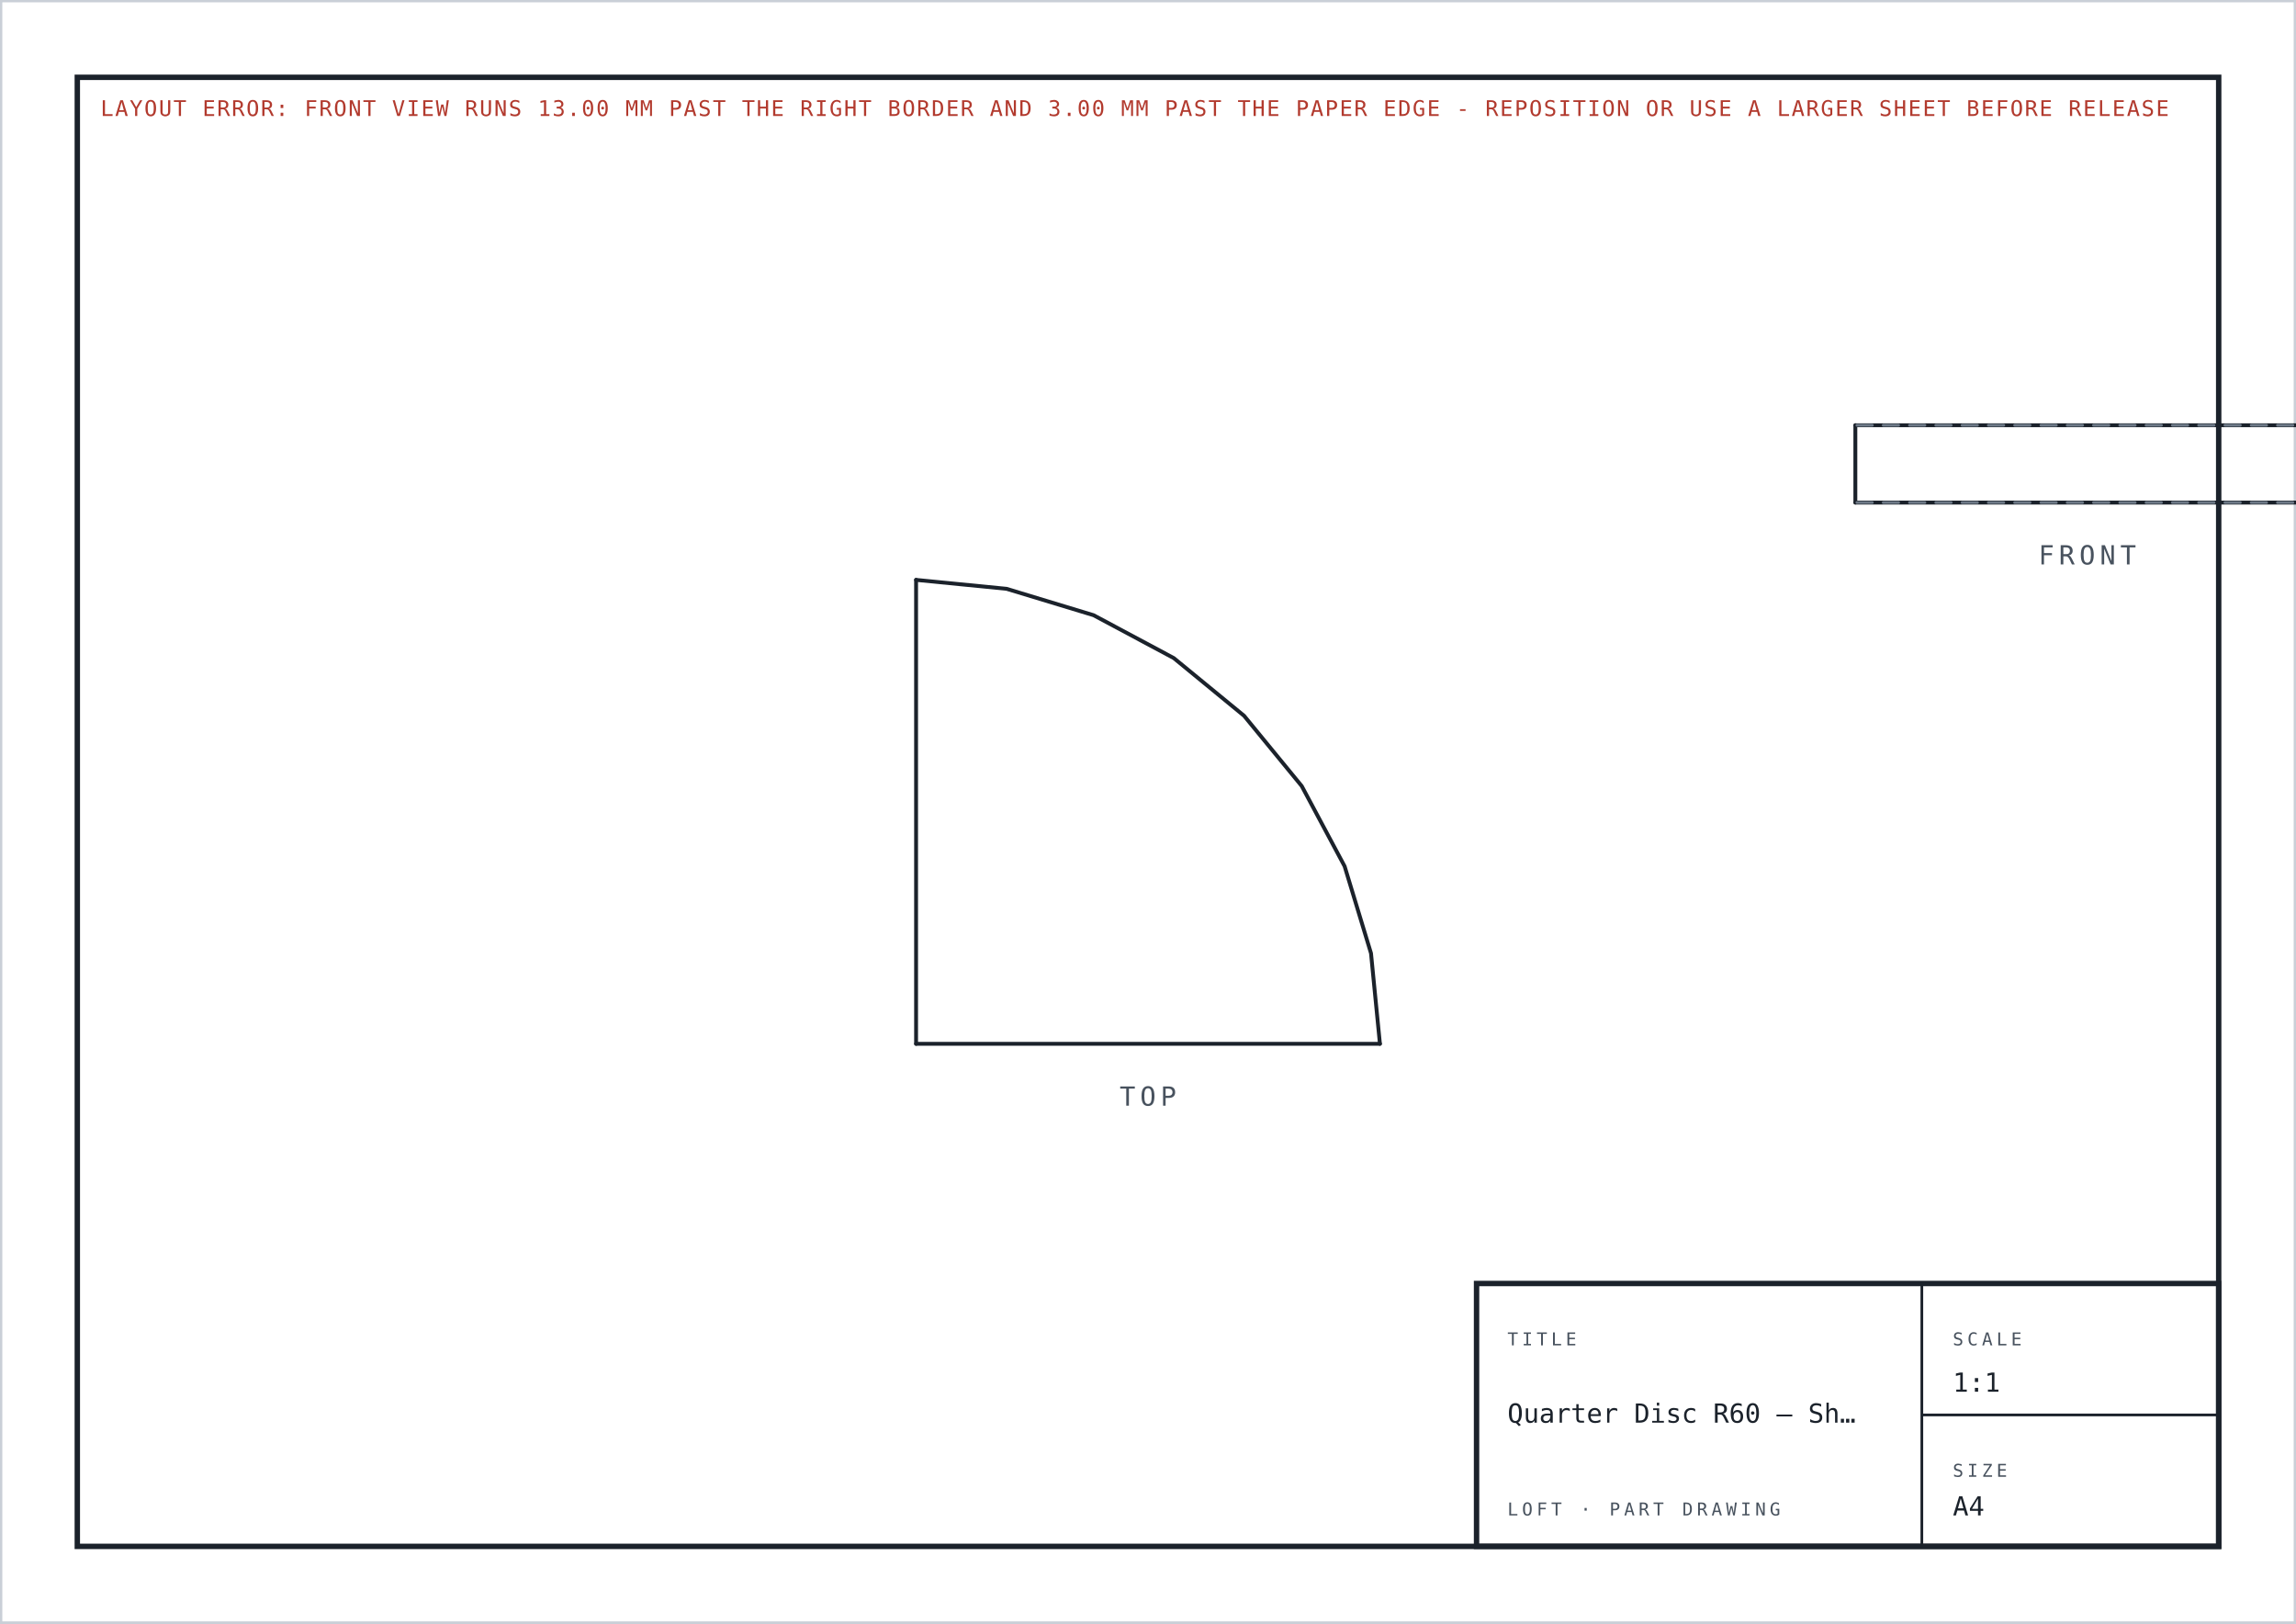
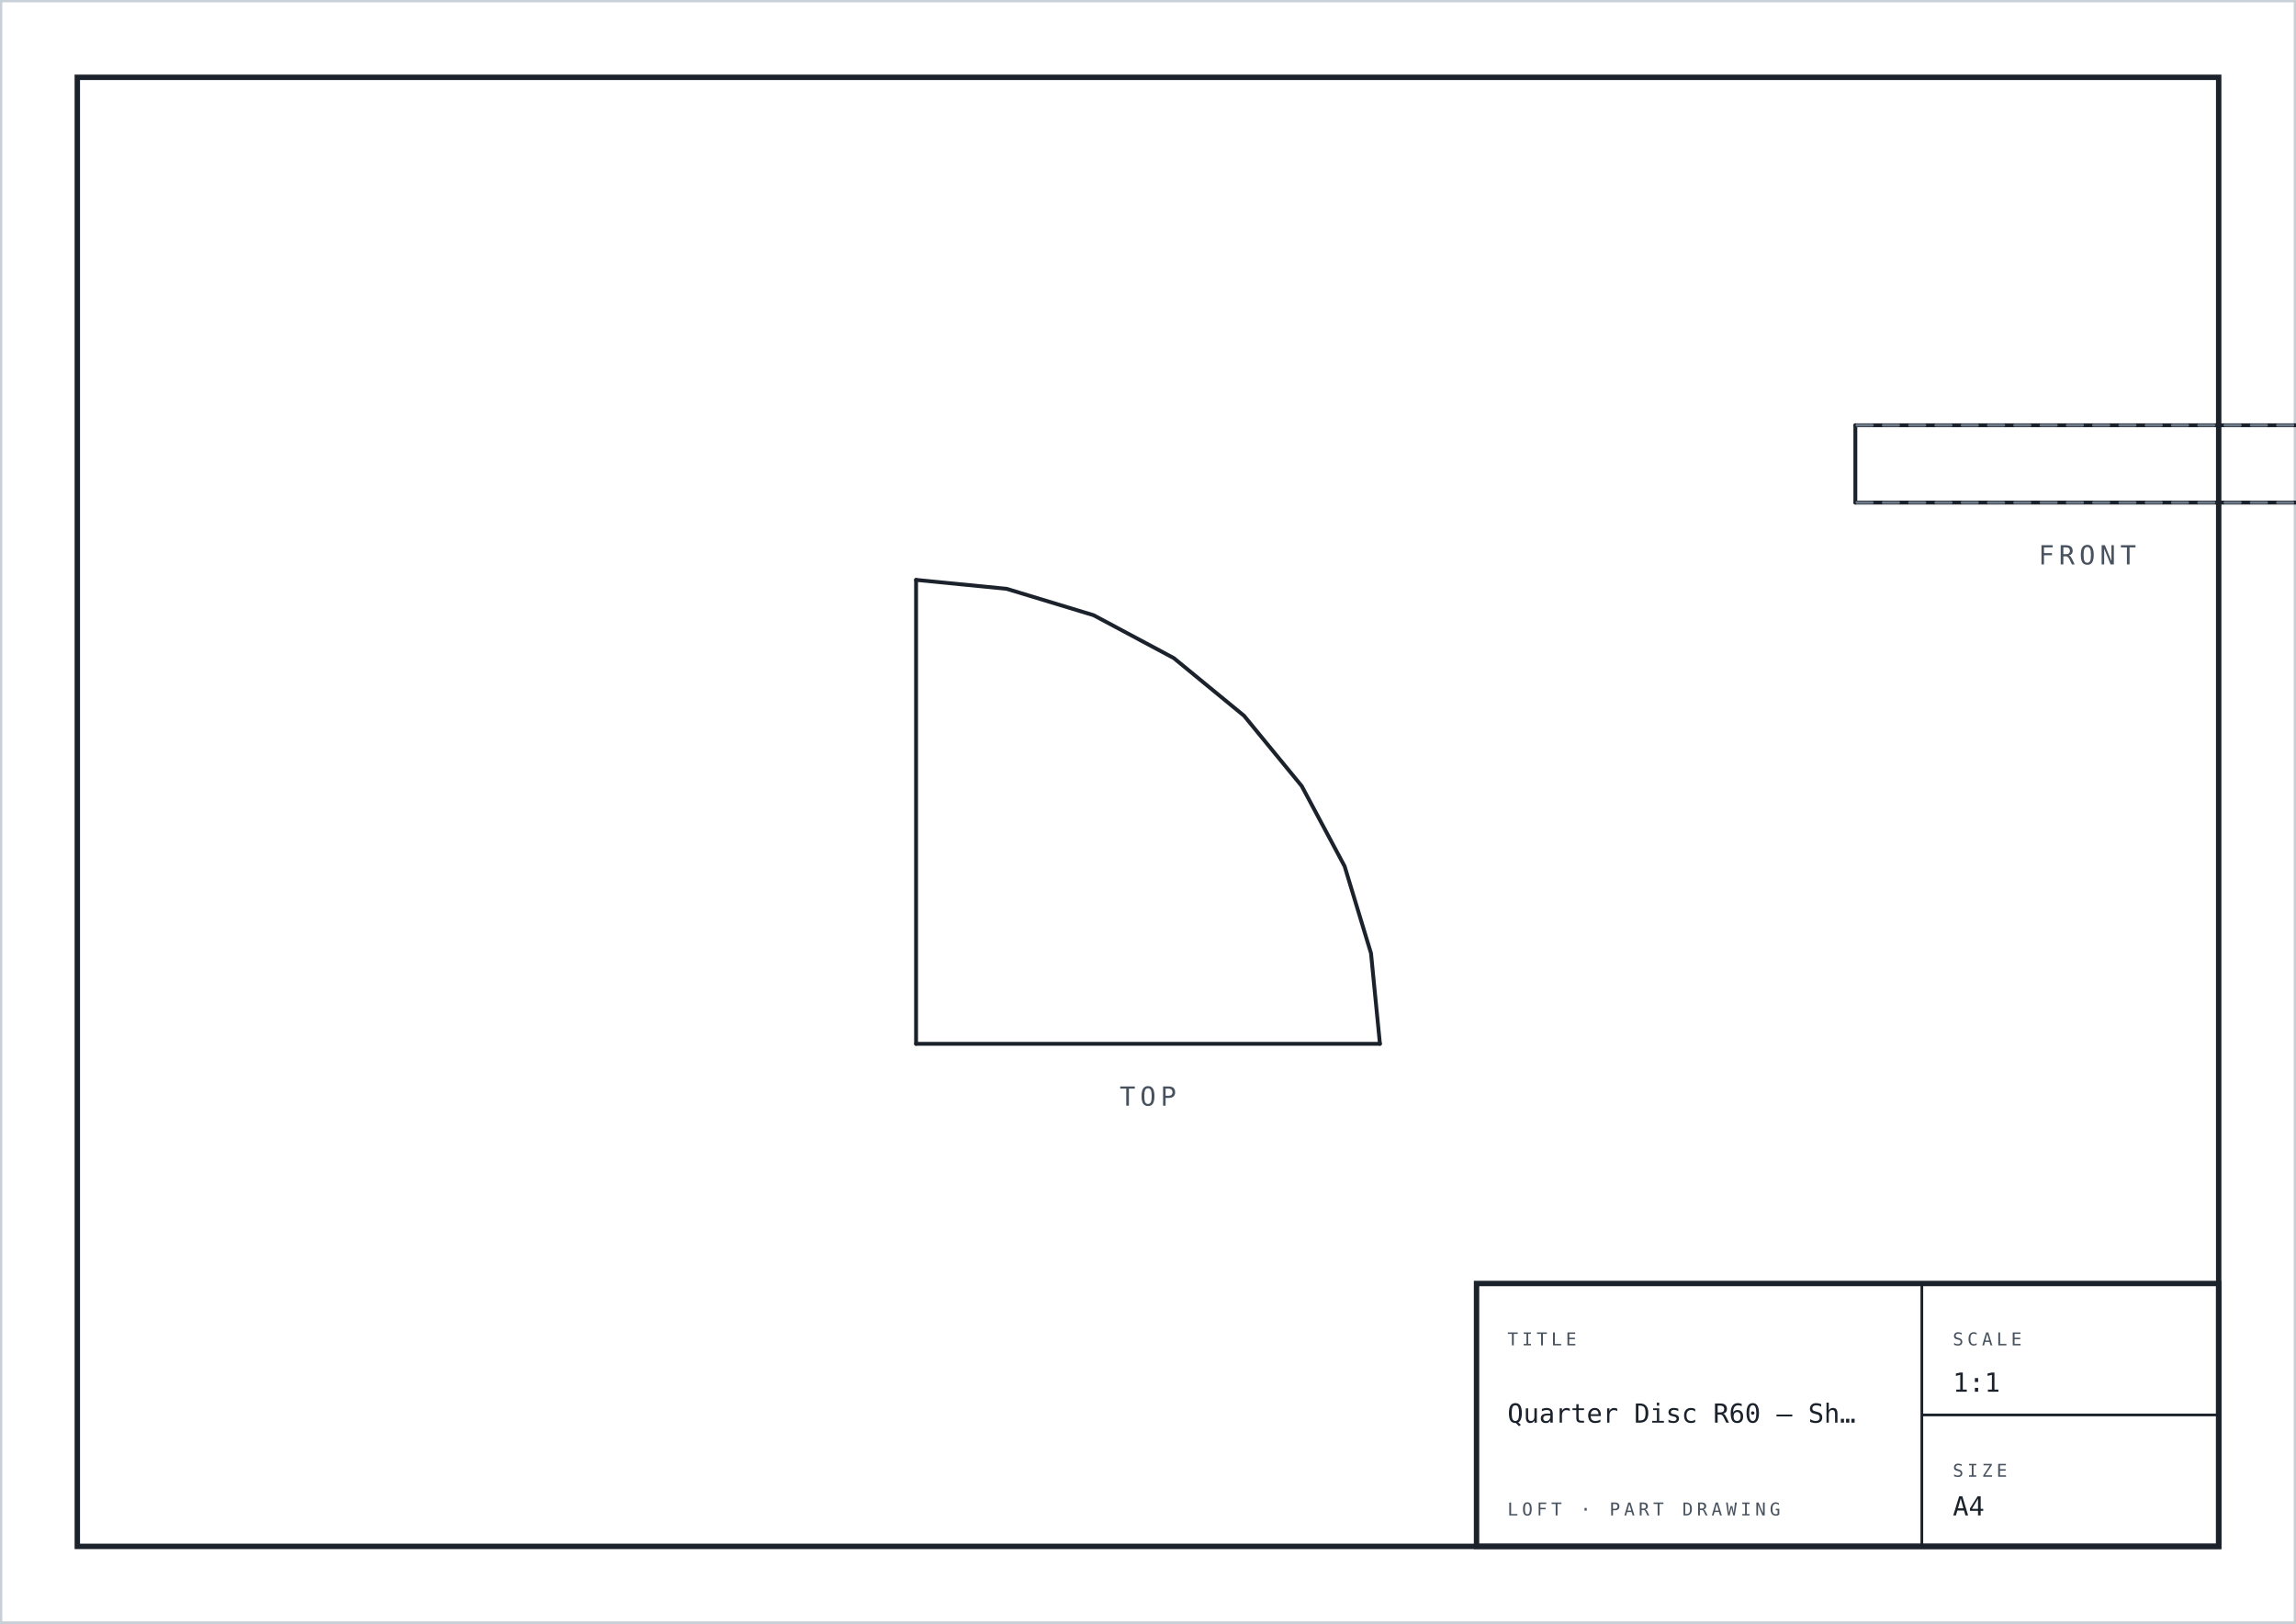
<svg xmlns="http://www.w3.org/2000/svg" viewBox="0 0 297 210" width="297mm" height="210mm" preserveAspectRatio="xMidYMid meet">
  <rect x="0" y="0" width="297" height="210" fill="#FFFFFF" stroke="#C9CFD7" stroke-width="0.6" />
  <rect data-testid="drawing-border" x="10" y="10" width="277" height="190" fill="none" stroke="#1B222B" stroke-width="0.7" />
  <g data-testid="drawing-view" data-view="front" data-view-error="false">
    <line x1="240" y1="65" x2="240" y2="55" stroke="#1B222B" stroke-width="0.5" fill="none" stroke-linecap="round" stroke-linejoin="round" />
    <line x1="240" y1="65" x2="300" y2="65" stroke="#1B222B" stroke-width="0.5" fill="none" stroke-linecap="round" stroke-linejoin="round" />
    <line x1="240" y1="55" x2="300" y2="55" stroke="#1B222B" stroke-width="0.5" fill="none" stroke-linecap="round" stroke-linejoin="round" />
    <line x1="300" y1="65" x2="300" y2="55" stroke="#1B222B" stroke-width="0.5" fill="none" stroke-linecap="round" stroke-linejoin="round" />
    <polyline points="300,65 299.835,65 299.67,65 299.271,65 298.777,65 298.146,65 297.332,65 296.472,65 295.346,65 294.219,65 292.838,65 291.414,65 289.83,65 288.127,65 286.349,65 284.388,65 282.426,65 280.231,65 278.036,65 275.695,65 273.294,65 270.818,65 268.241,65 265.644,65 262.925,65 260.205,65 257.392,65 254.564,65 251.693,65 248.791,65 245.878,65 242.939,65 240,65" stroke="#6E7A88" stroke-width="0.35" stroke-dasharray="2 1.4" fill="none" stroke-linecap="round" stroke-linejoin="round" />
    <polyline points="300,55 299.835,55 299.67,55 299.271,55 298.777,55 298.146,55 297.332,55 296.472,55 295.346,55 294.219,55 292.838,55 291.414,55 289.83,55 288.127,55 286.349,55 284.388,55 282.426,55 280.231,55 278.036,55 275.695,55 273.294,55 270.818,55 268.241,55 265.644,55 262.925,55 260.205,55 257.392,55 254.564,55 251.693,55 248.791,55 245.878,55 242.939,55 240,55" stroke="#6E7A88" stroke-width="0.35" stroke-dasharray="2 1.4" fill="none" stroke-linecap="round" stroke-linejoin="round" />
    <text data-testid="drawing-view-label" x="270" y="73" text-anchor="middle" fill="#48525E" font-family="&quot;Fragment Mono&quot;, ui-monospace, monospace" font-size="3.4" letter-spacing="0.6">FRONT</text>
  </g>
  <g data-testid="drawing-view" data-view="top" data-view-error="false">
    <line x1="118.5" y1="135" x2="118.5" y2="75" stroke="#1B222B" stroke-width="0.5" fill="none" stroke-linecap="round" stroke-linejoin="round" />
    <line x1="118.5" y1="135" x2="178.5" y2="135" stroke="#1B222B" stroke-width="0.5" fill="none" stroke-linecap="round" stroke-linejoin="round" />
    <polyline points="118.5,75 130.205,76.153 141.461,79.567 151.834,85.112 160.926,92.574 168.388,101.666 173.933,112.039 177.347,123.295 178.5,135" stroke="#1B222B" stroke-width="0.5" fill="none" stroke-linecap="round" stroke-linejoin="round" />
    <text data-testid="drawing-view-label" x="148.5" y="143" text-anchor="middle" fill="#48525E" font-family="&quot;Fragment Mono&quot;, ui-monospace, monospace" font-size="3.4" letter-spacing="0.6">TOP</text>
  </g>
  <g data-testid="drawing-title-block">
    <rect x="191" y="166" width="96" height="34" fill="none" stroke="#1B222B" stroke-width="0.7" />
    <line x1="248.6" y1="166" x2="248.6" y2="200" stroke="#1B222B" stroke-width="0.35" />
    <line x1="248.6" y1="183" x2="287" y2="183" stroke="#1B222B" stroke-width="0.35" />
    <text x="195" y="174" fill="#48525E" font-family="&quot;Fragment Mono&quot;, ui-monospace, monospace" font-size="2.3" letter-spacing="0.5">TITLE</text>
    <text data-testid="title-block-name" x="195" y="184" fill="#1B222B" font-family="&quot;Fragment Mono&quot;, ui-monospace, monospace" font-size="3.4">Quarter Disc R60 — Sh…</text>
    <text x="195" y="196" fill="#48525E" font-family="&quot;Fragment Mono&quot;, ui-monospace, monospace" font-size="2.3" letter-spacing="0.5">LOFT · PART DRAWING</text>
    <text x="252.6" y="174" fill="#48525E" font-family="&quot;Fragment Mono&quot;, ui-monospace, monospace" font-size="2.3" letter-spacing="0.5">SCALE</text>
    <text data-testid="title-block-scale" x="252.6" y="180" fill="#1B222B" font-family="&quot;Fragment Mono&quot;, ui-monospace, monospace" font-size="3.4">1:1</text>
    <text x="252.6" y="191" fill="#48525E" font-family="&quot;Fragment Mono&quot;, ui-monospace, monospace" font-size="2.3" letter-spacing="0.5">SIZE</text>
    <text x="252.6" y="196" fill="#1B222B" font-family="&quot;Fragment Mono&quot;, ui-monospace, monospace" font-size="3.4">A4</text>
  </g>
-   <text data-testid="drawing-layout-issue" x="13" y="15" fill="#B23A2E" font-family="&quot;Fragment Mono&quot;, ui-monospace, monospace" font-size="2.8" letter-spacing="0.2">LAYOUT ERROR: FRONT VIEW RUNS 13.00 MM PAST THE RIGHT BORDER AND 3.00 MM PAST THE PAPER EDGE - REPOSITION OR USE A LARGER SHEET BEFORE RELEASE</text>
</svg>
